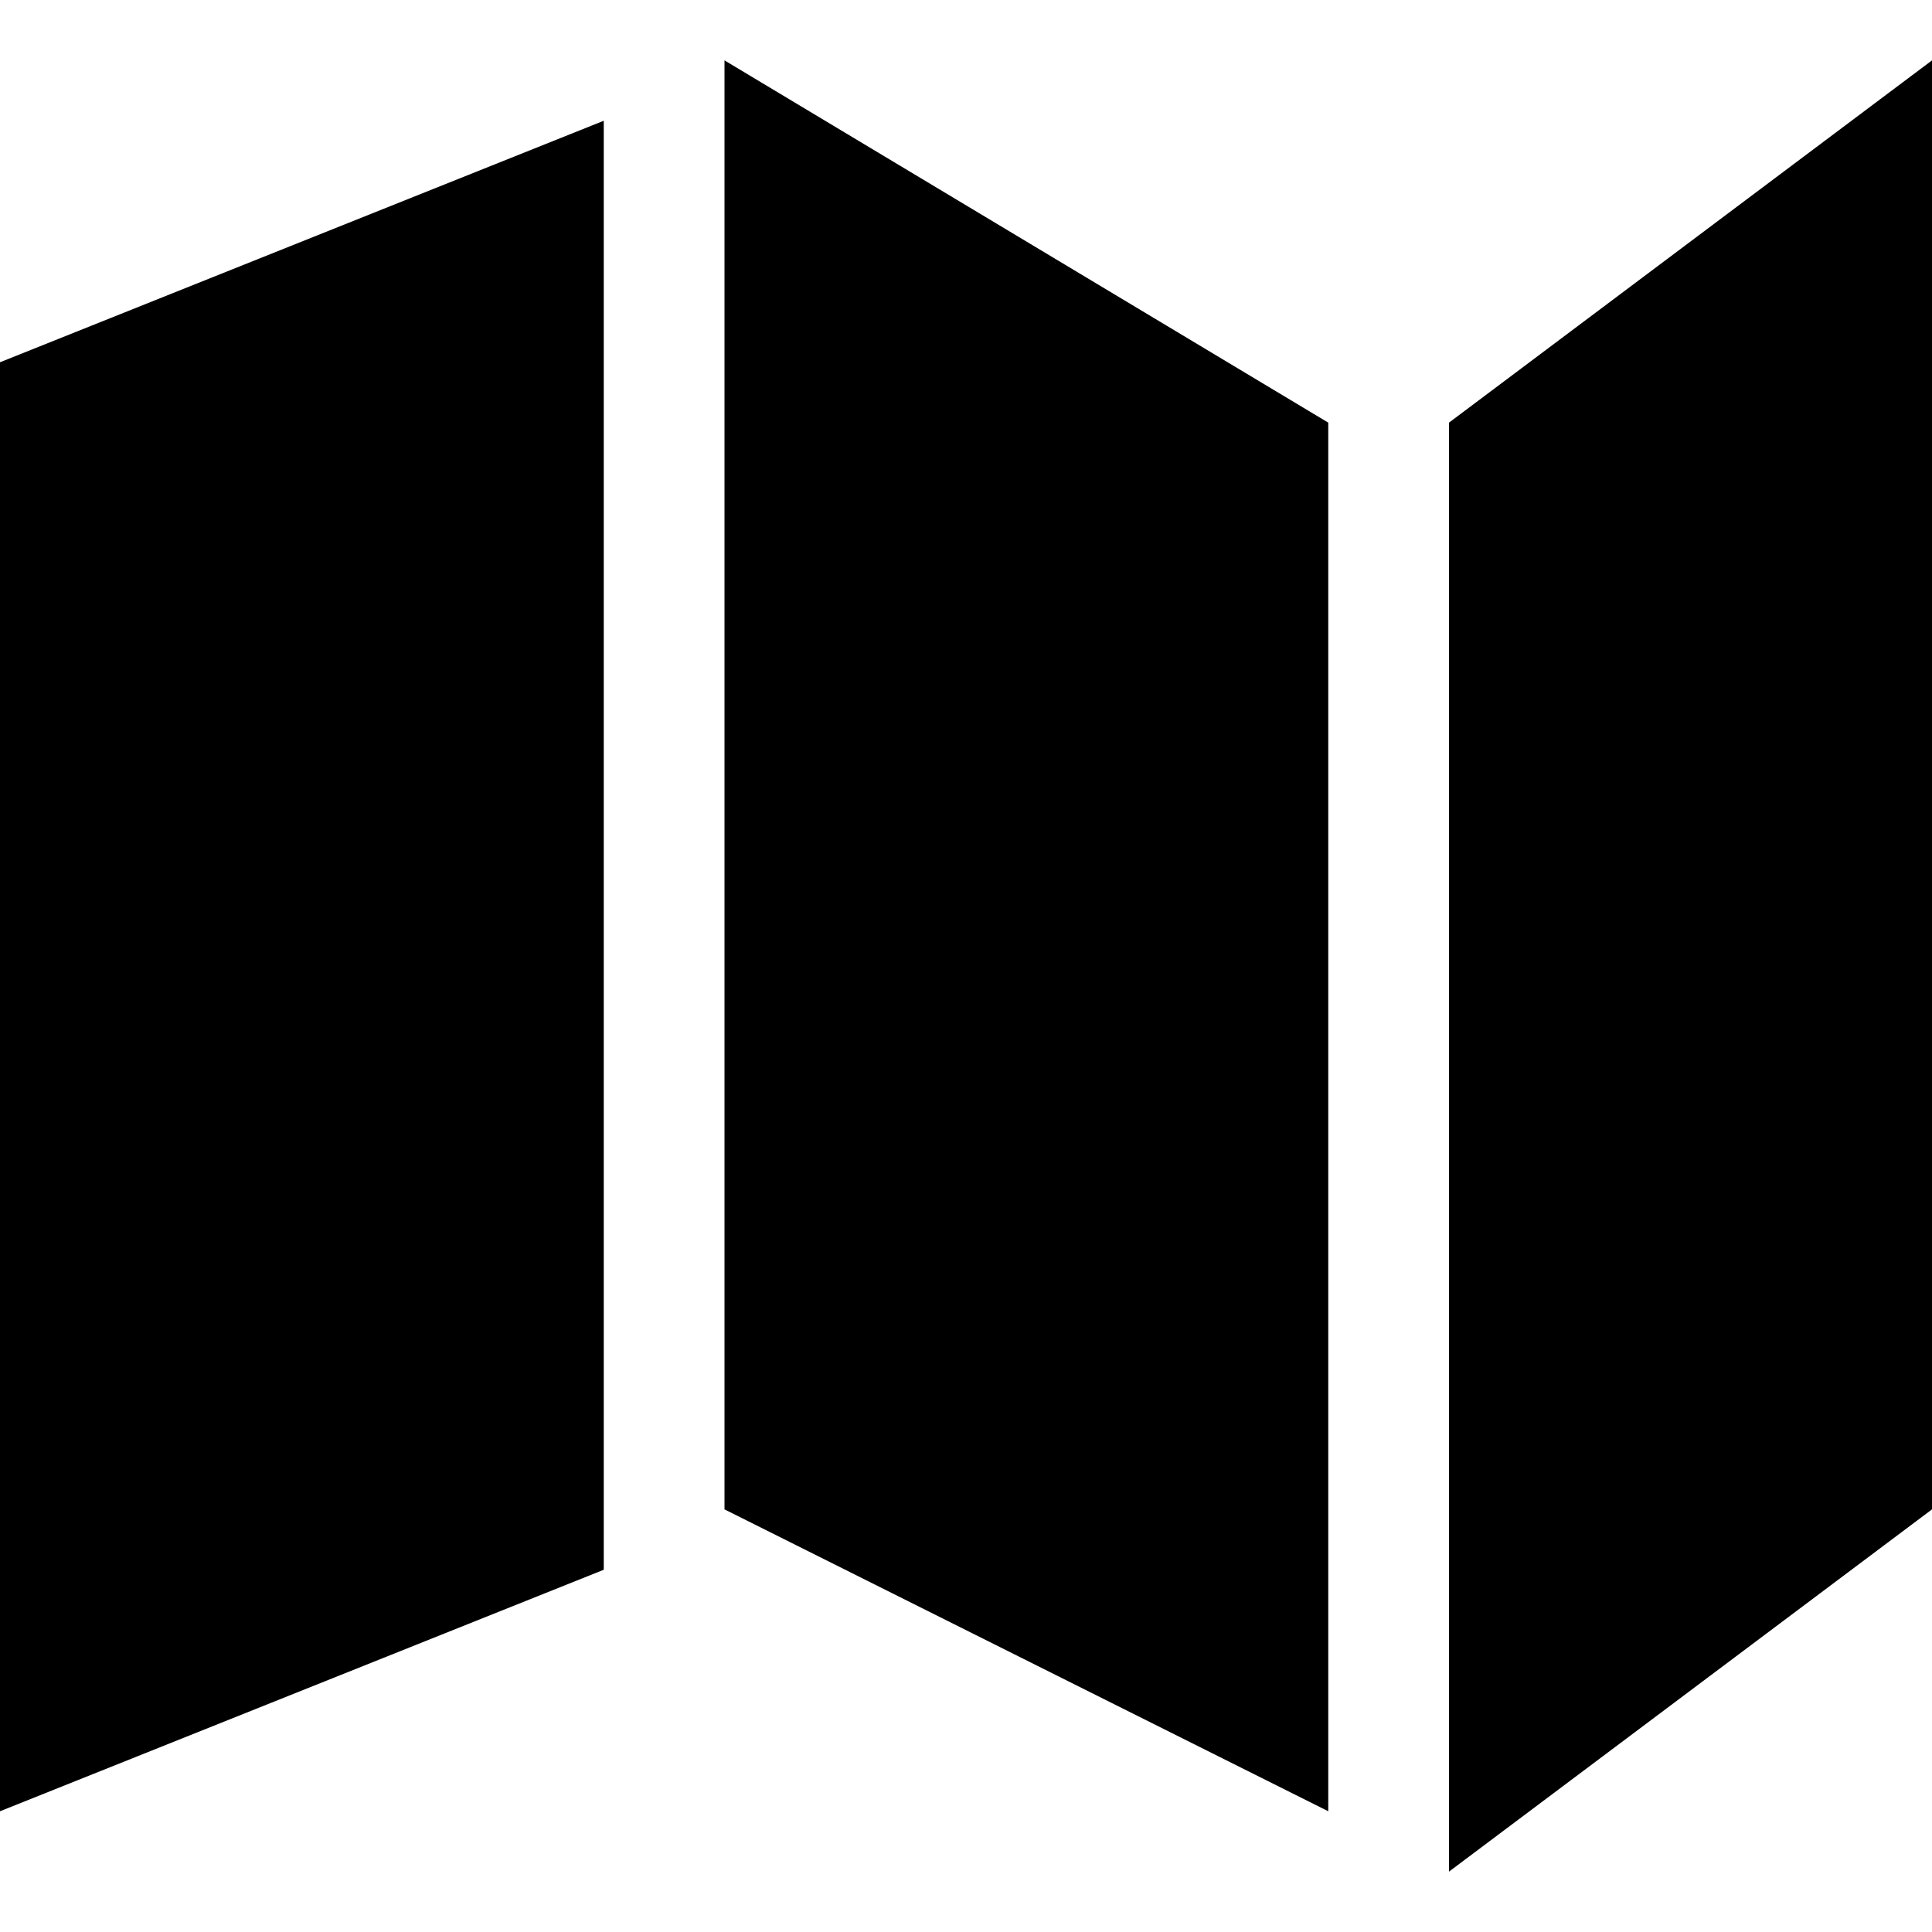
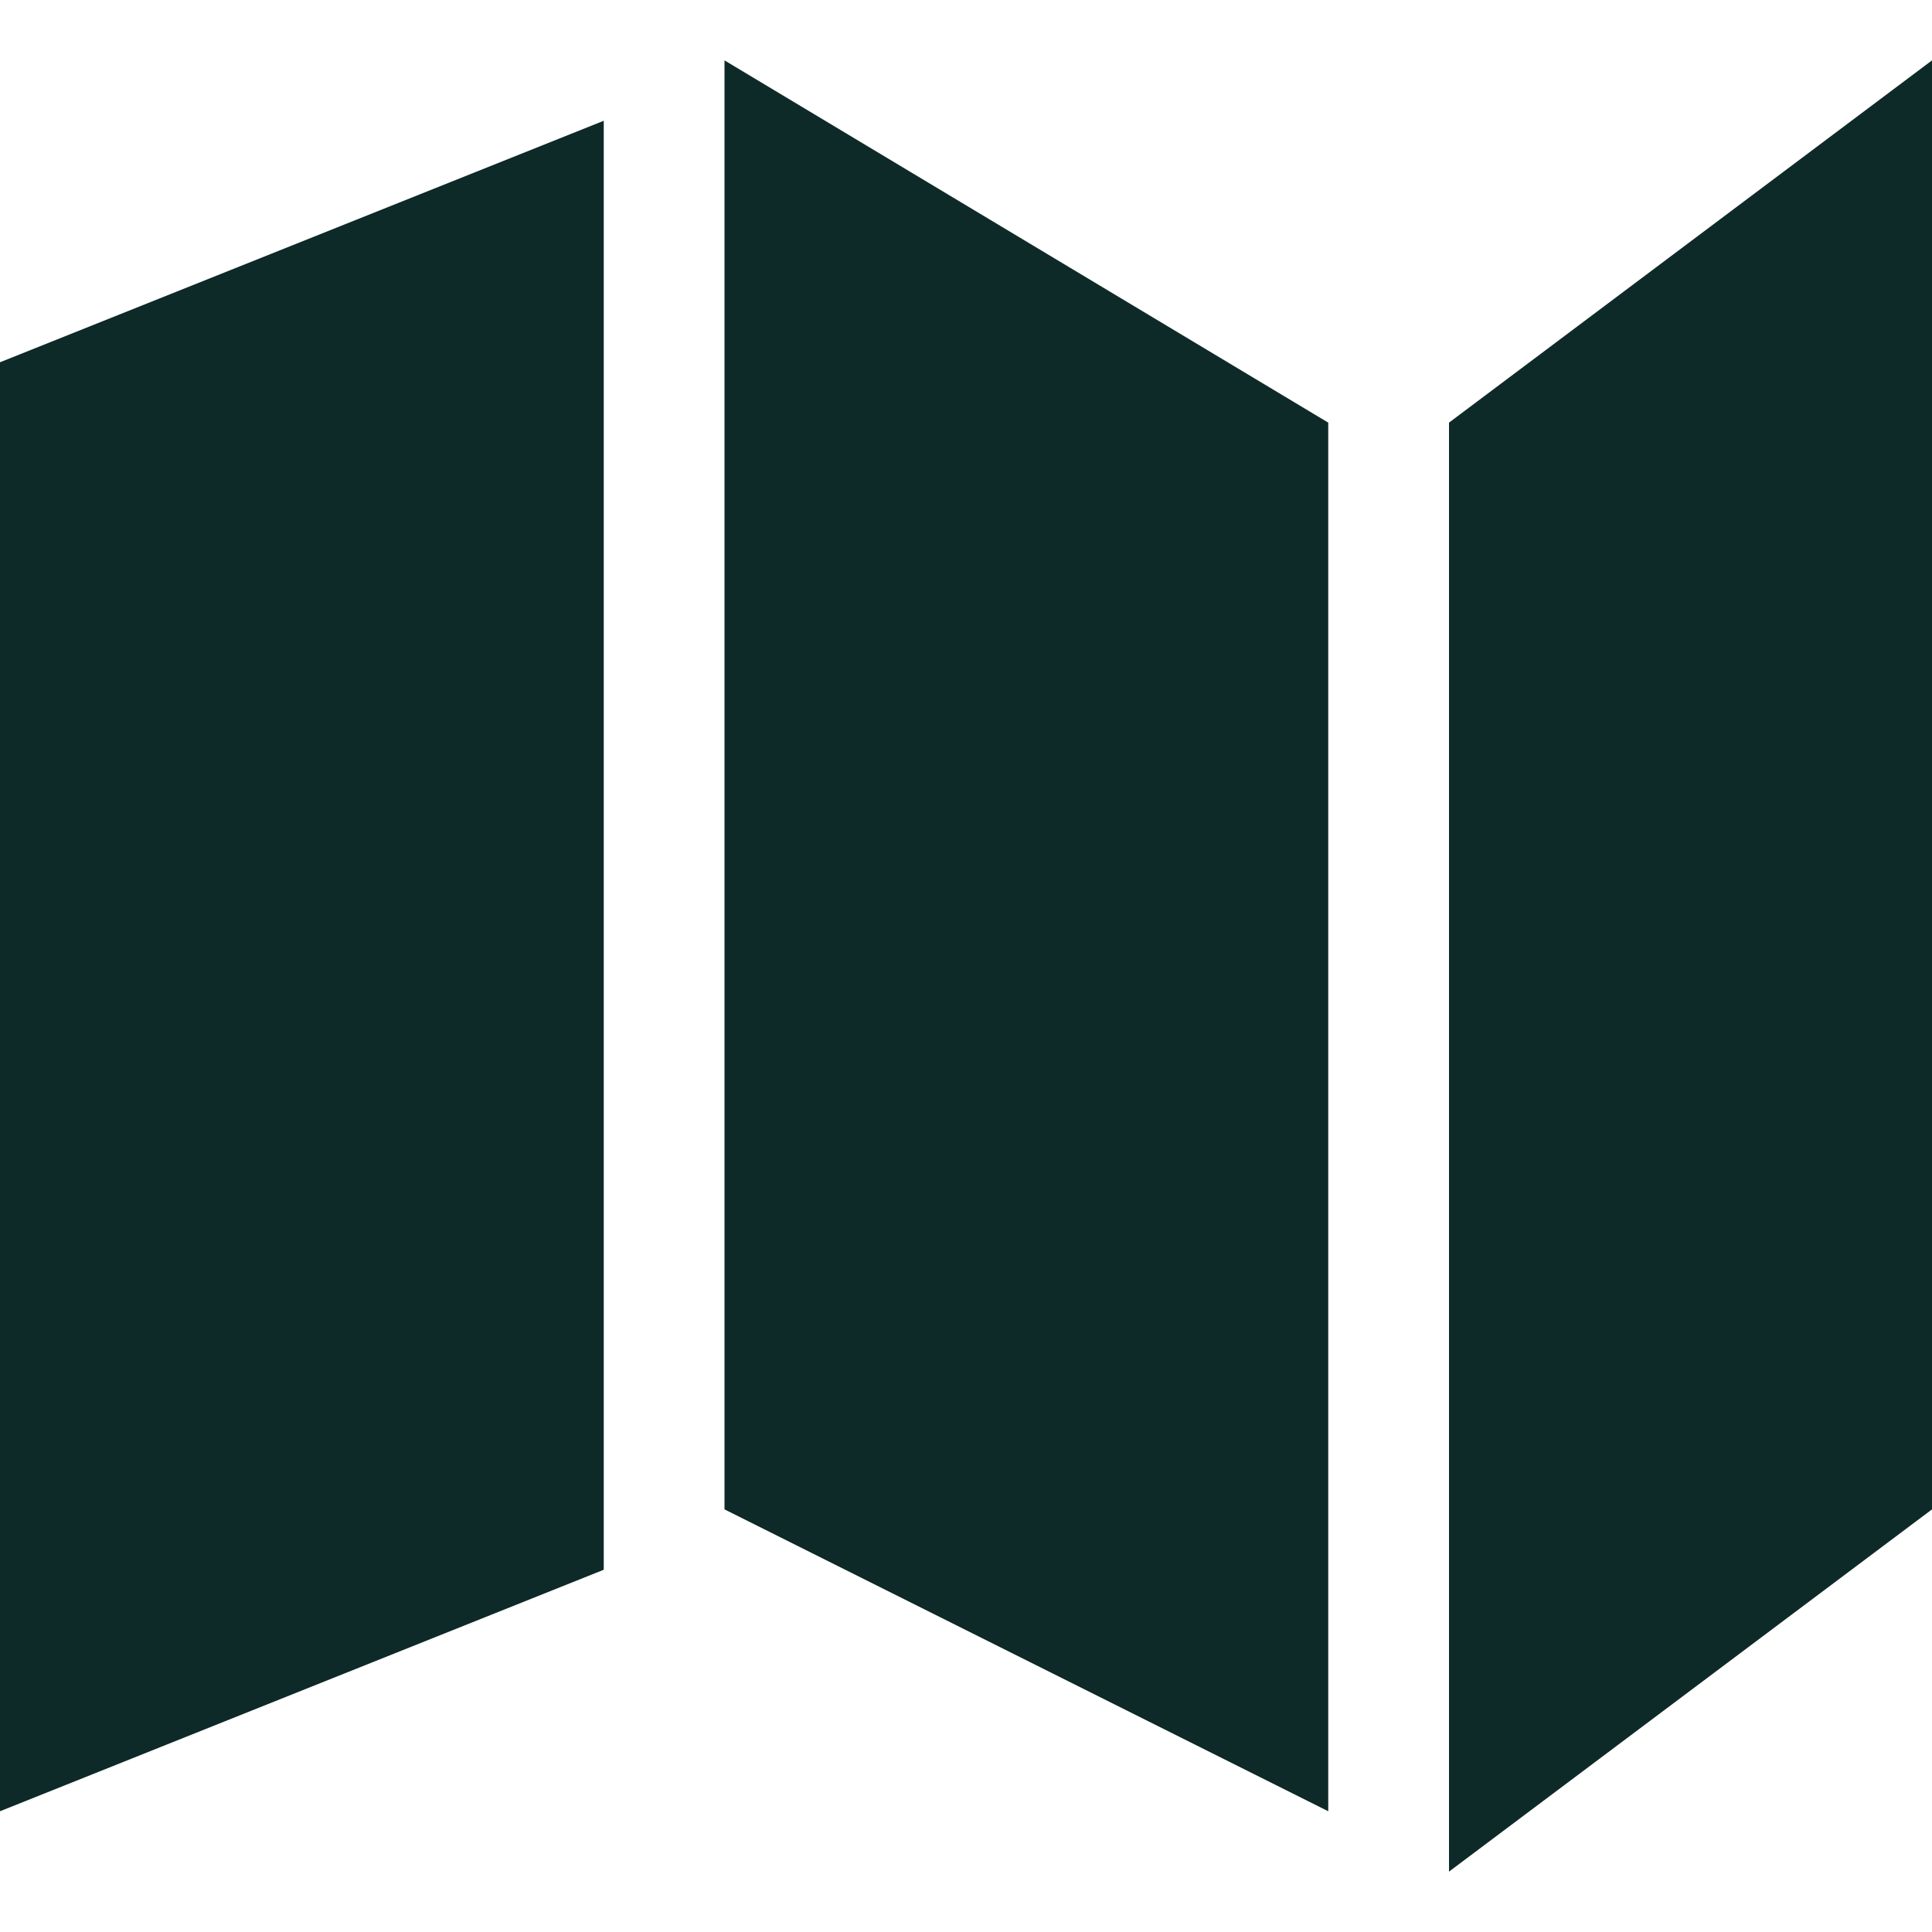
- <svg xmlns="http://www.w3.org/2000/svg" version="1.1" width="512" height="512" viewBox="0 0 512 512">
-   <g id="icomoon-ignore">
- </g>
-   <path d="M0 96l160-64v384l-160 64z" />
-   <path d="M192 16l160 96v368l-160-80z" />
-   <path d="M384 112l128-96v384l-128 96z" />
+ <svg xmlns="http://www.w3.org/2000/svg" version="1.1" width="512" height="512" viewBox="0 0 512 512" id="svg2">
+   <defs id="defs13" />
+   <g id="icomoon-ignore" />
+   <path d="M0 96l160-64v384l-160 64z" id="path5" style="fill:#0e2a28;fill-opacity:1" />
+   <path d="M192 16l160 96v368l-160-80z" id="path7" style="fill:#0e2a28;fill-opacity:1" />
+   <path d="M384 112l128-96v384l-128 96z" id="path9" style="fill:#0e2a28;fill-opacity:1" />
</svg>
